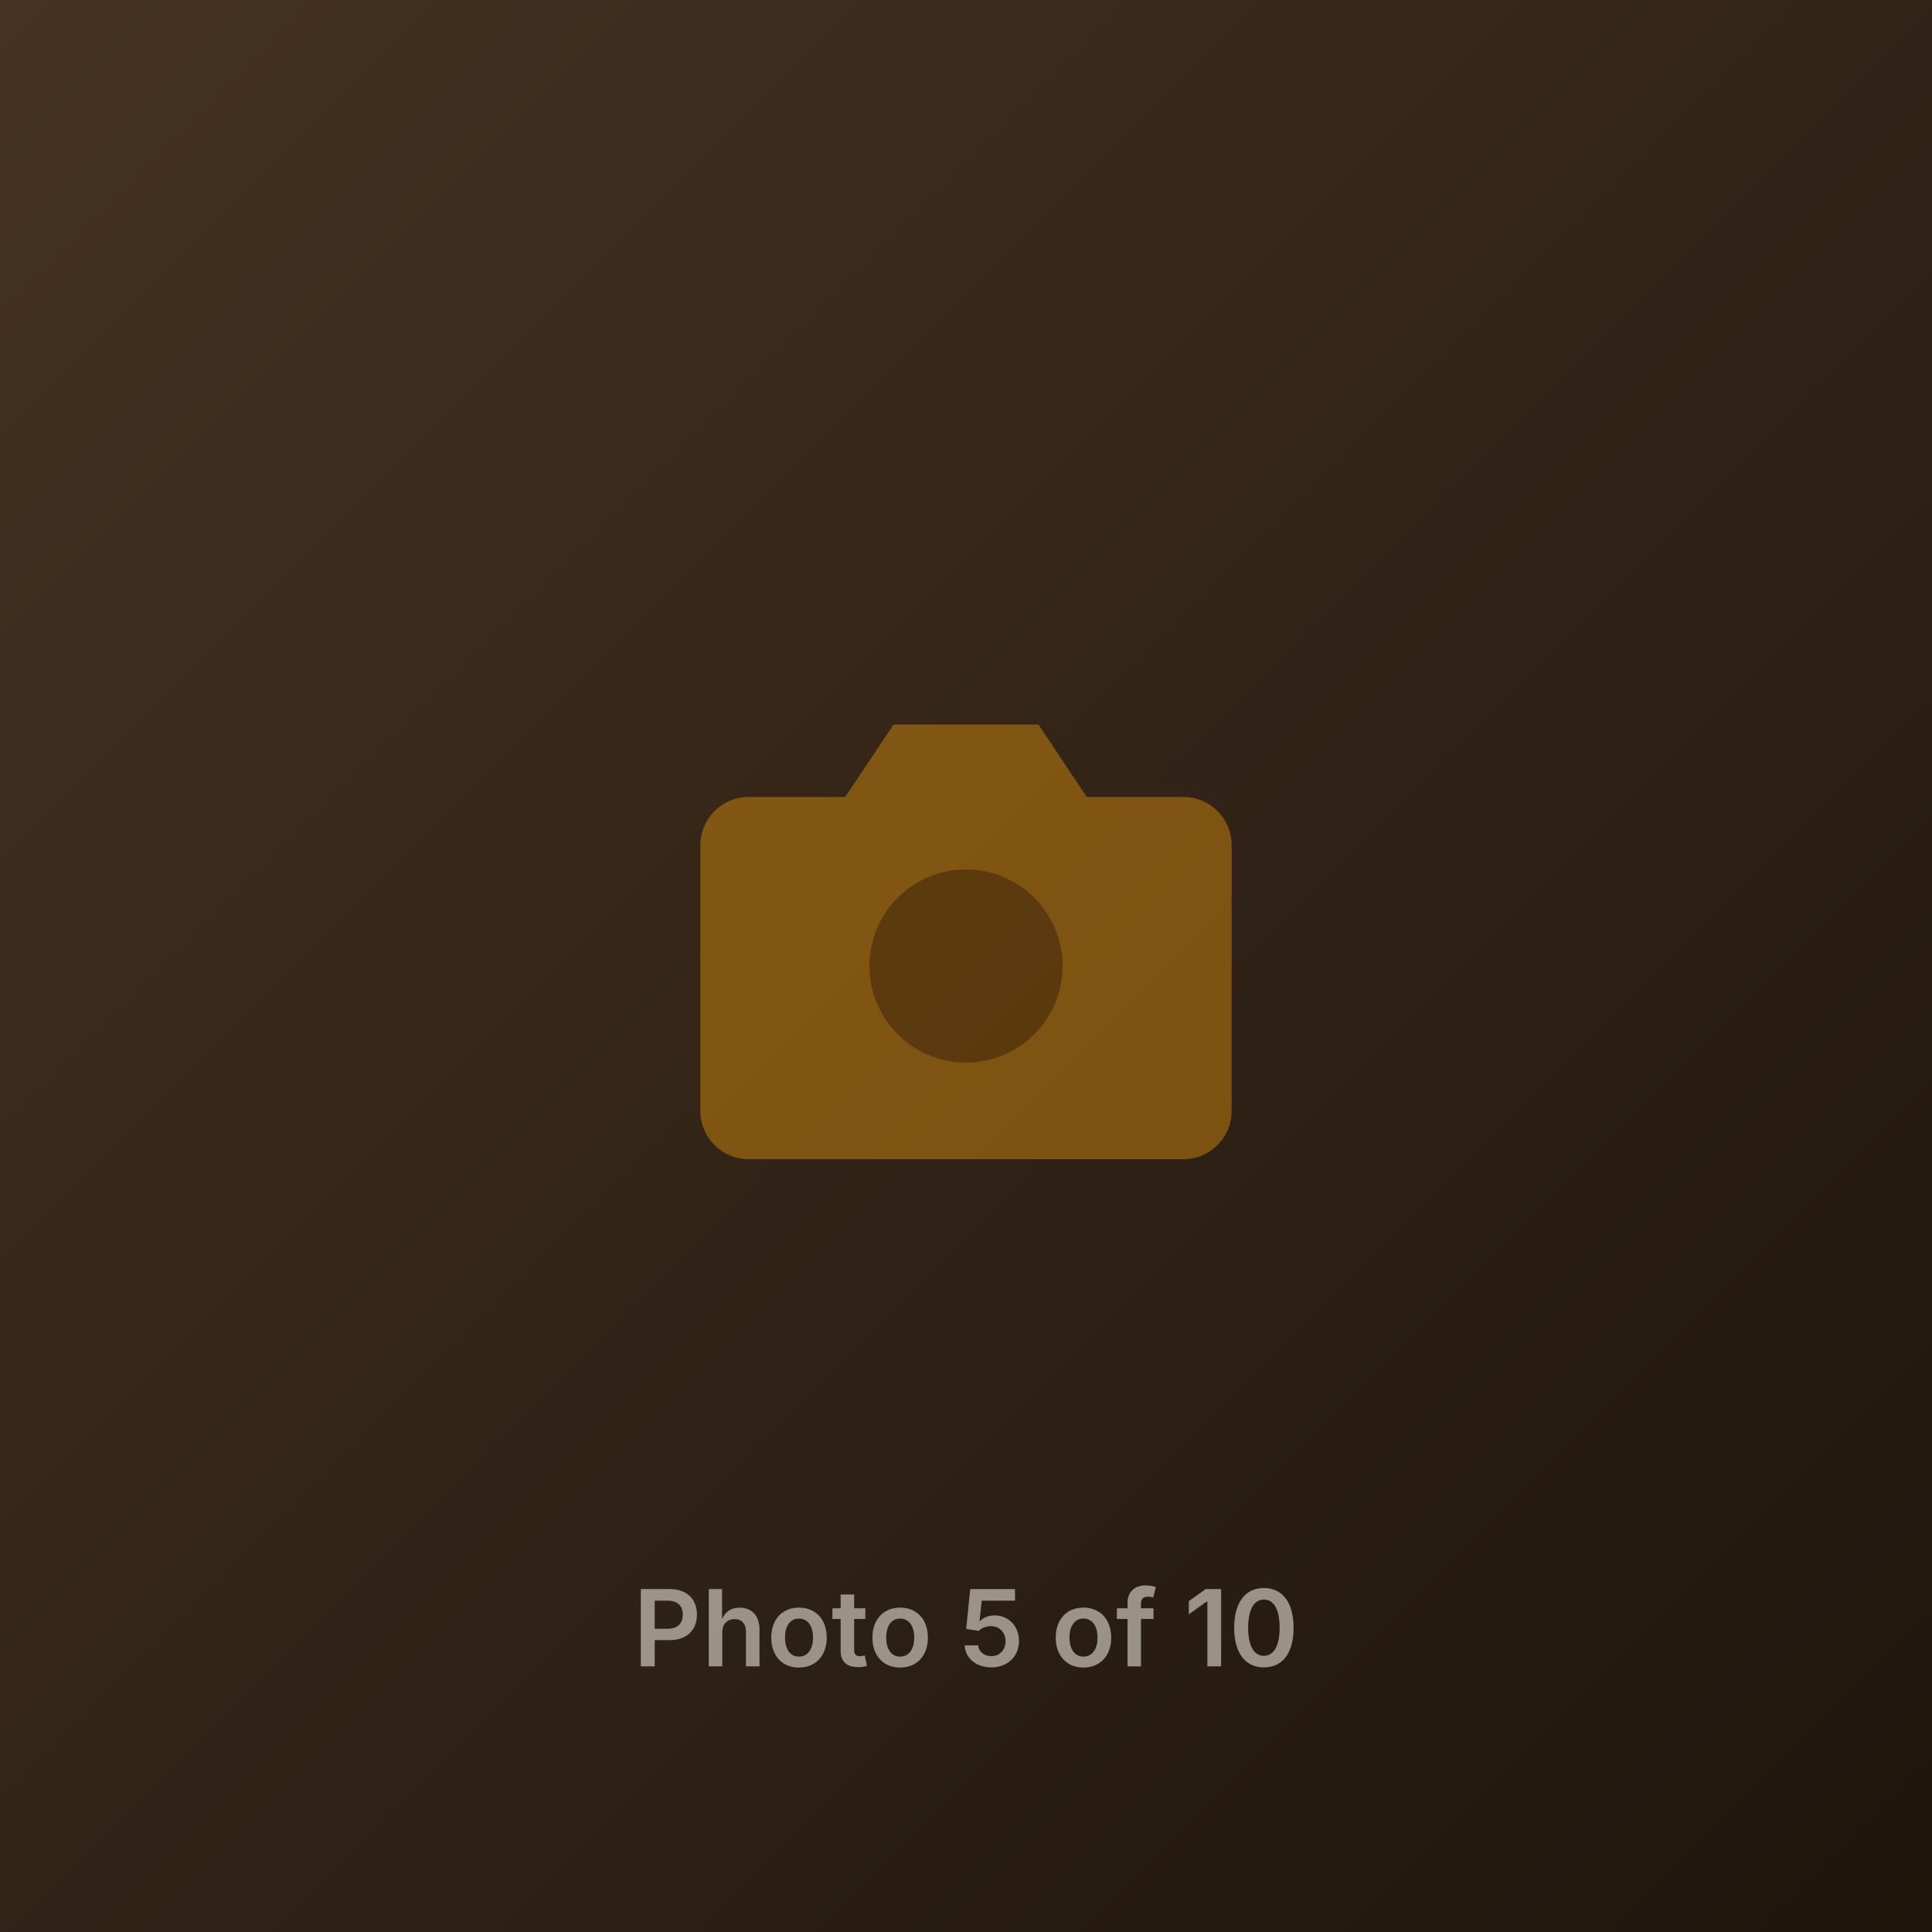
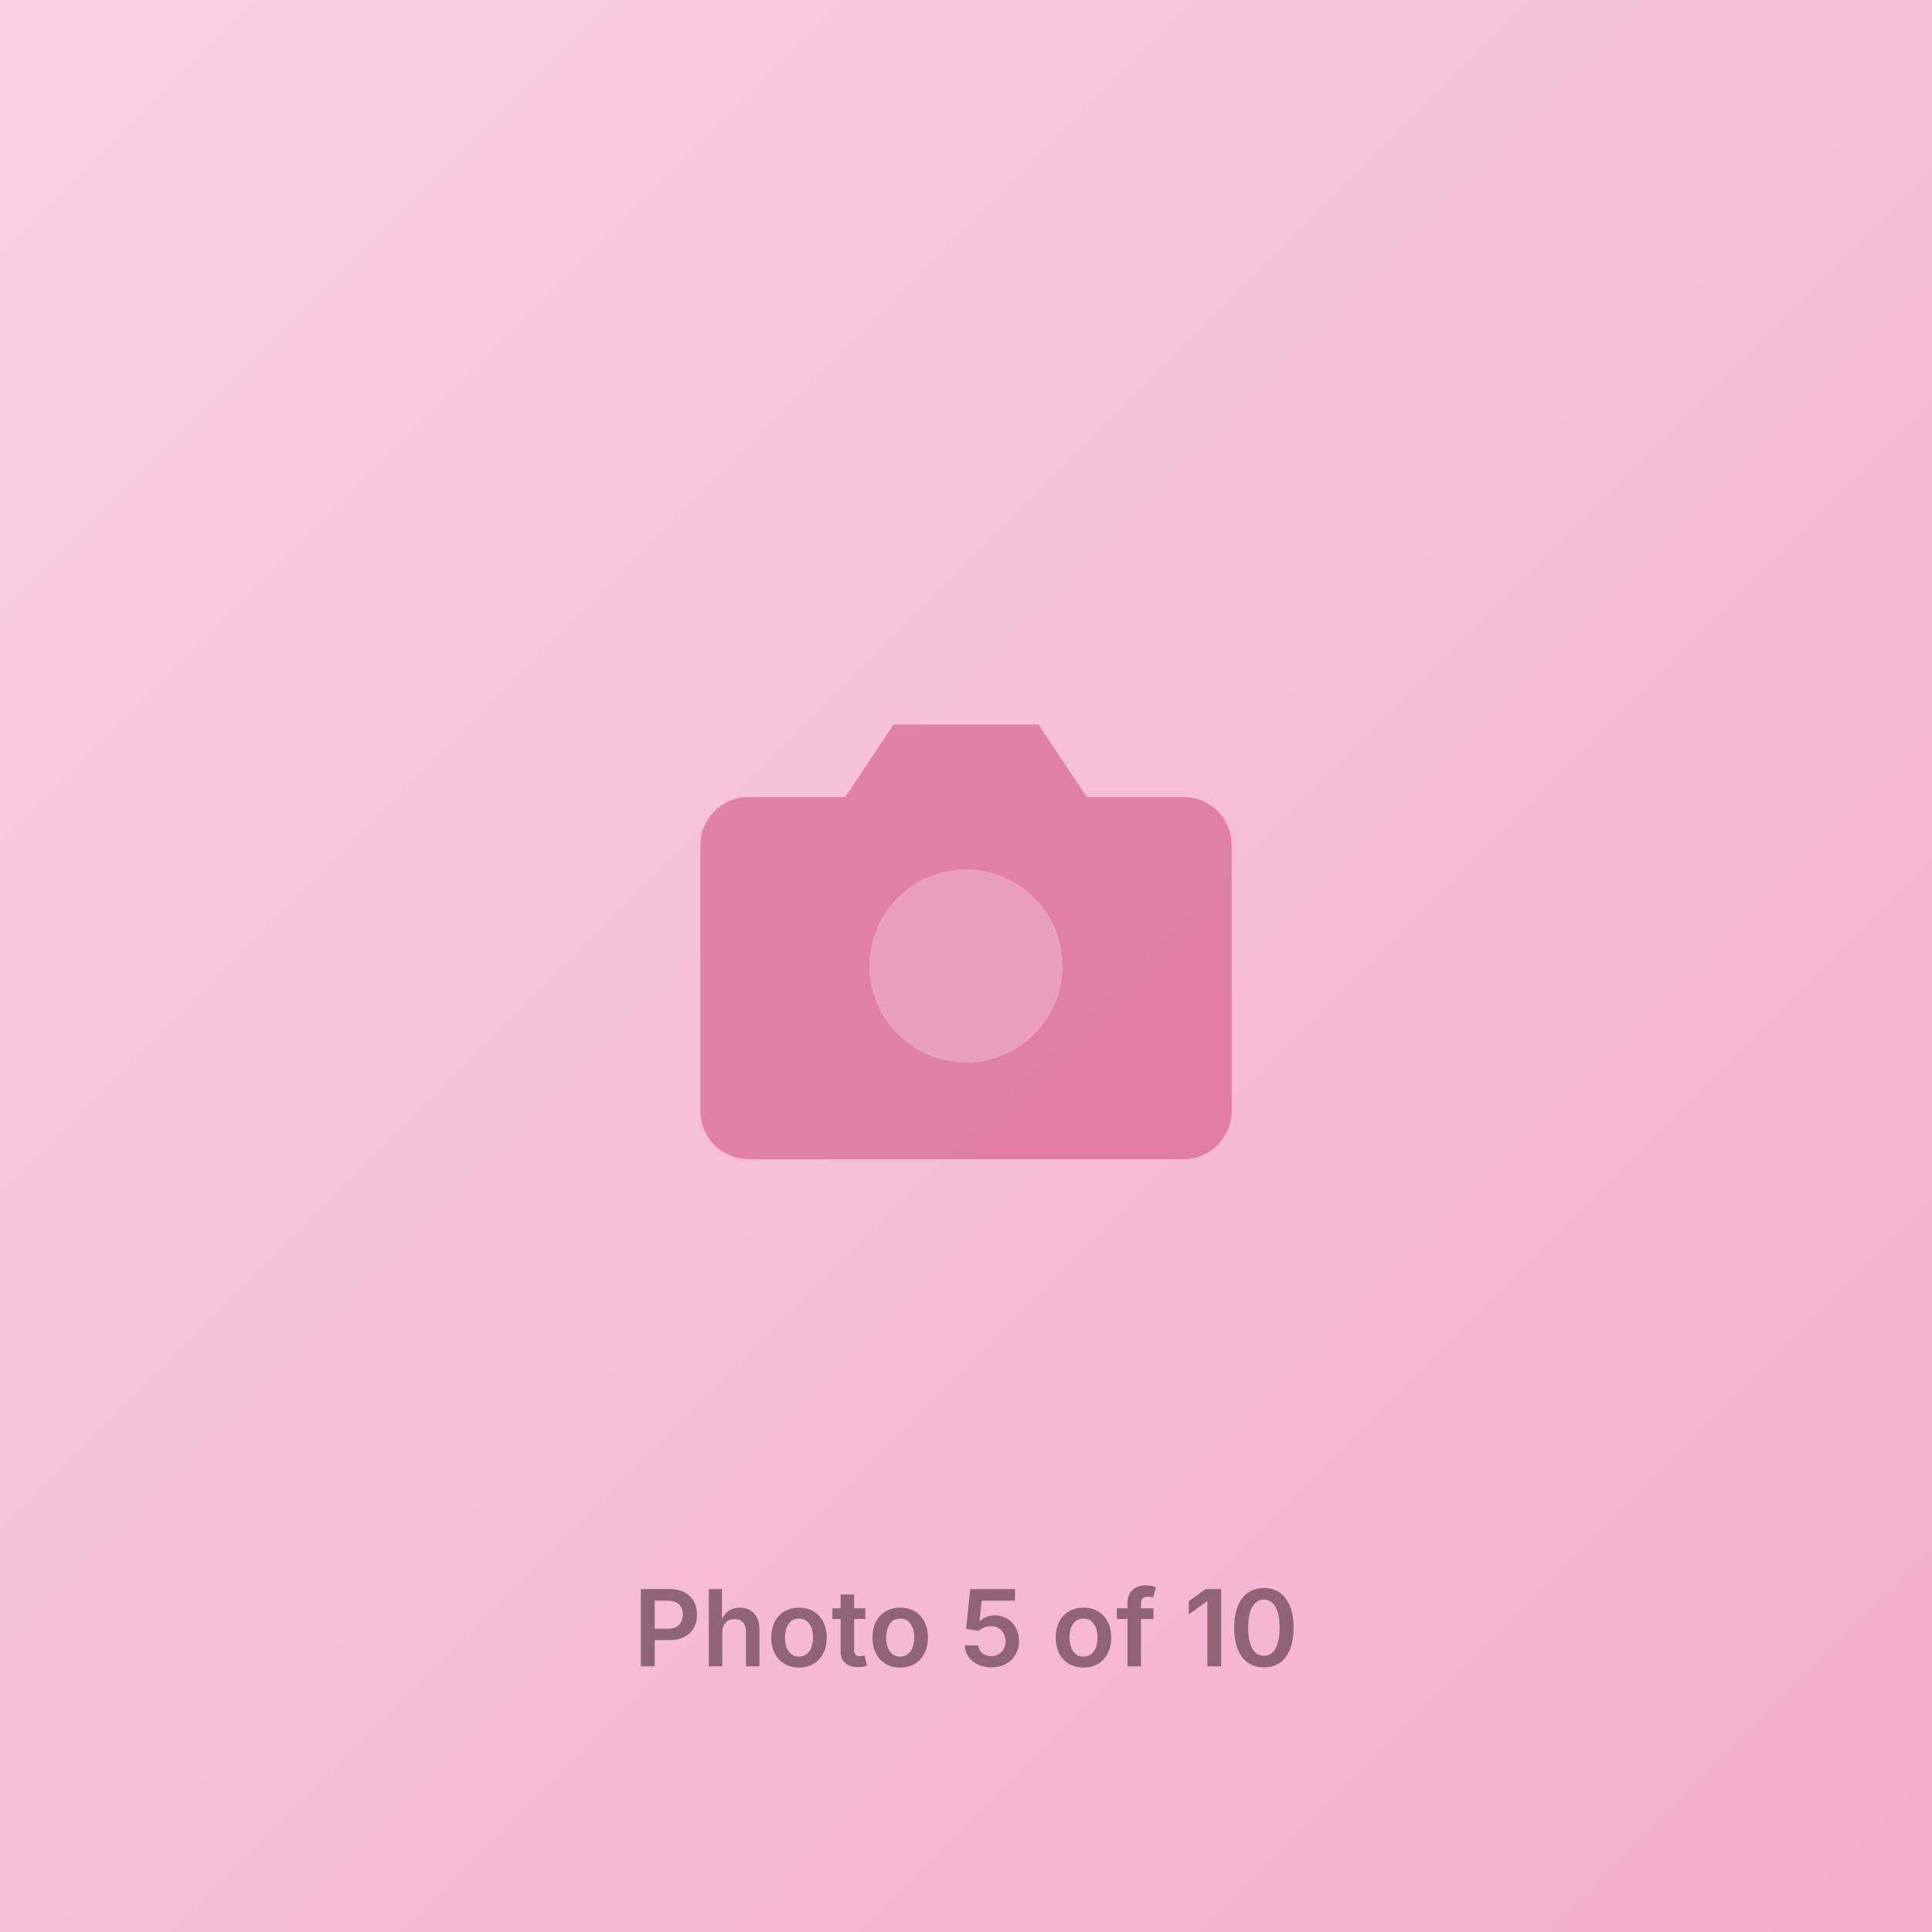
<svg xmlns="http://www.w3.org/2000/svg" width="400" height="400" viewBox="0 0 400 400" role="img" aria-labelledby="galleryTitle5">
  <defs>
    <linearGradient id="bg5" x1="0" y1="0" x2="1" y2="1">
-       <stop offset="0%" stop-color="#453222" />
-       <stop offset="100%" stop-color="#1e150c" />
+       <stop offset="0%" stop-color="#f9d0e0" />
+       <stop offset="100%" stop-color="#f2aecb" />
    </linearGradient>
  </defs>
  <rect width="400" height="400" fill="url(#bg5)" />
-   <g transform="translate(140,135) scale(5)" fill="#f59e0b" fill-opacity="0.4">
+   <g transform="translate(140,135) scale(5)" fill="#c2255c" fill-opacity="0.4">
    <path d="M23 19a2 2 0 0 1-2 2H3a2 2 0 0 1-2-2V8a2 2 0 0 1 2-2h4l2-3h6l2 3h4a2 2 0 0 1 2 2z" />
-     <circle cx="12" cy="13" r="4" fill="#241408" />
+     <circle cx="12" cy="13" r="4" fill="#f9d0e0" />
  </g>
-   <text x="200" y="345" font-family="Inter, system-ui, sans-serif" font-size="22" font-weight="600" fill="#f8f1e7" fill-opacity="0.55" text-anchor="middle">Photo 5 of 10</text>
+   <text x="200" y="345" font-family="Inter, system-ui, sans-serif" font-size="22" font-weight="600" fill="#3d1f2b" fill-opacity="0.55" text-anchor="middle">Photo 5 of 10</text>
</svg>
